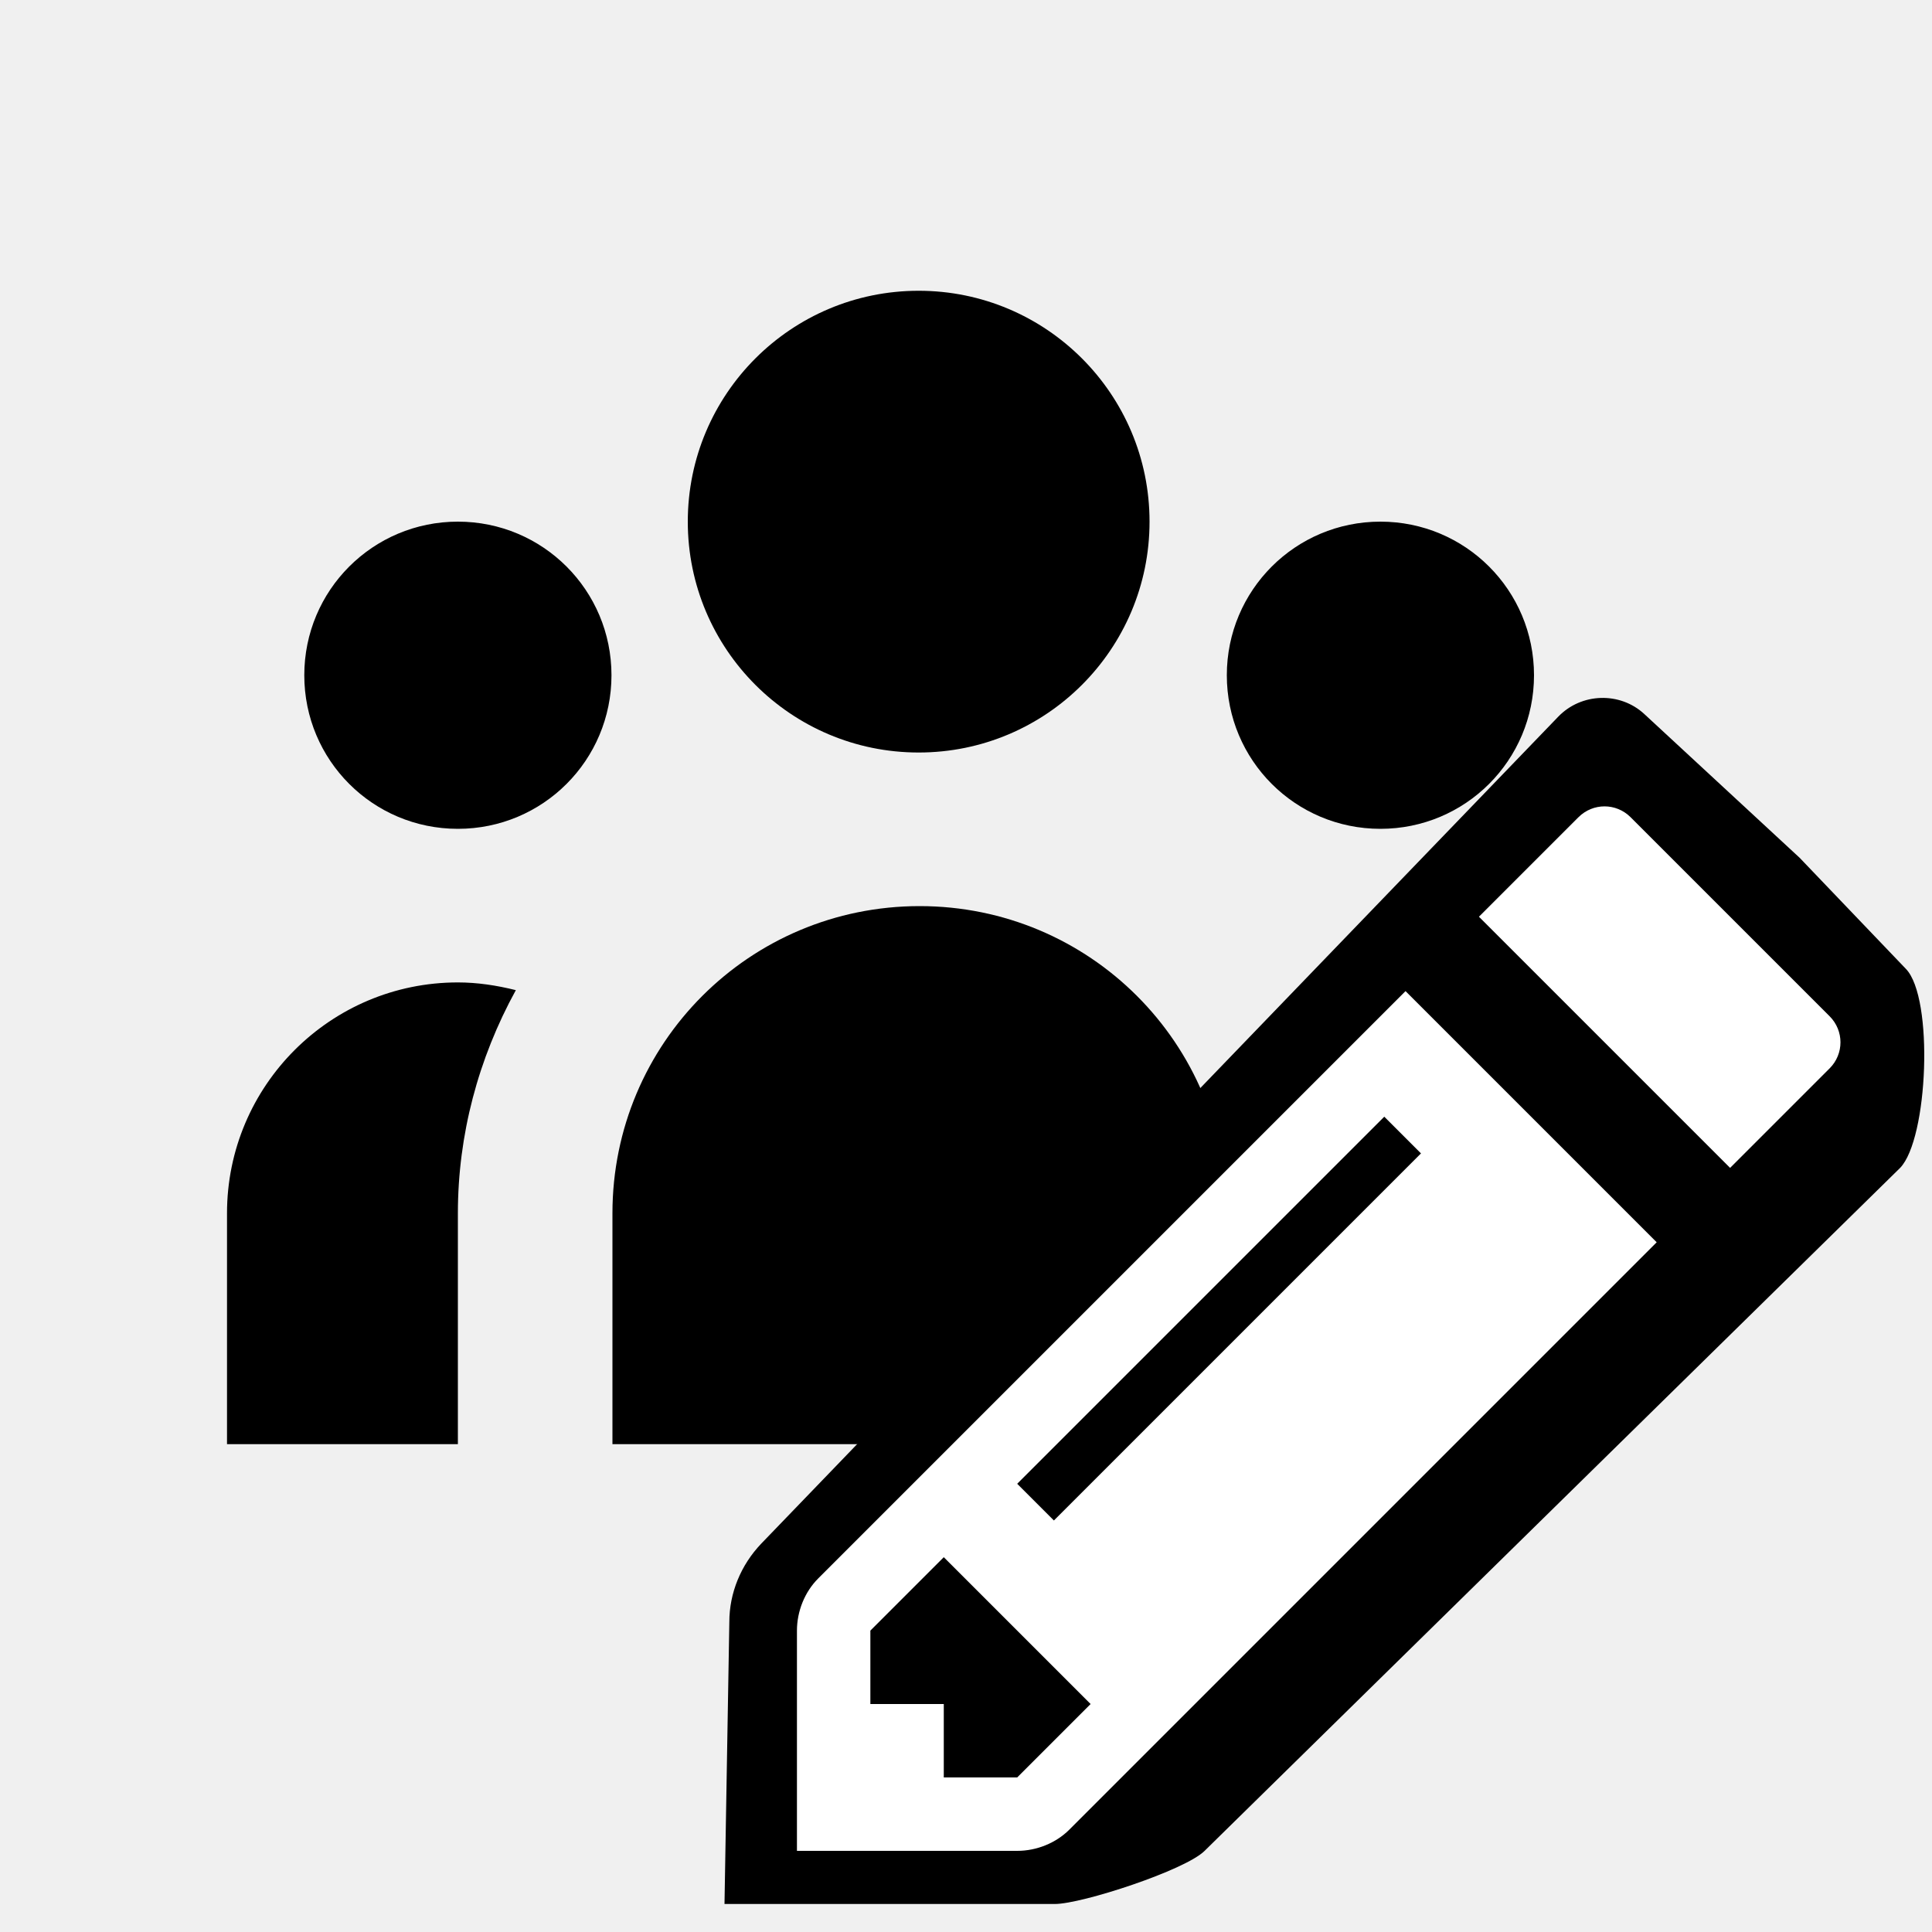
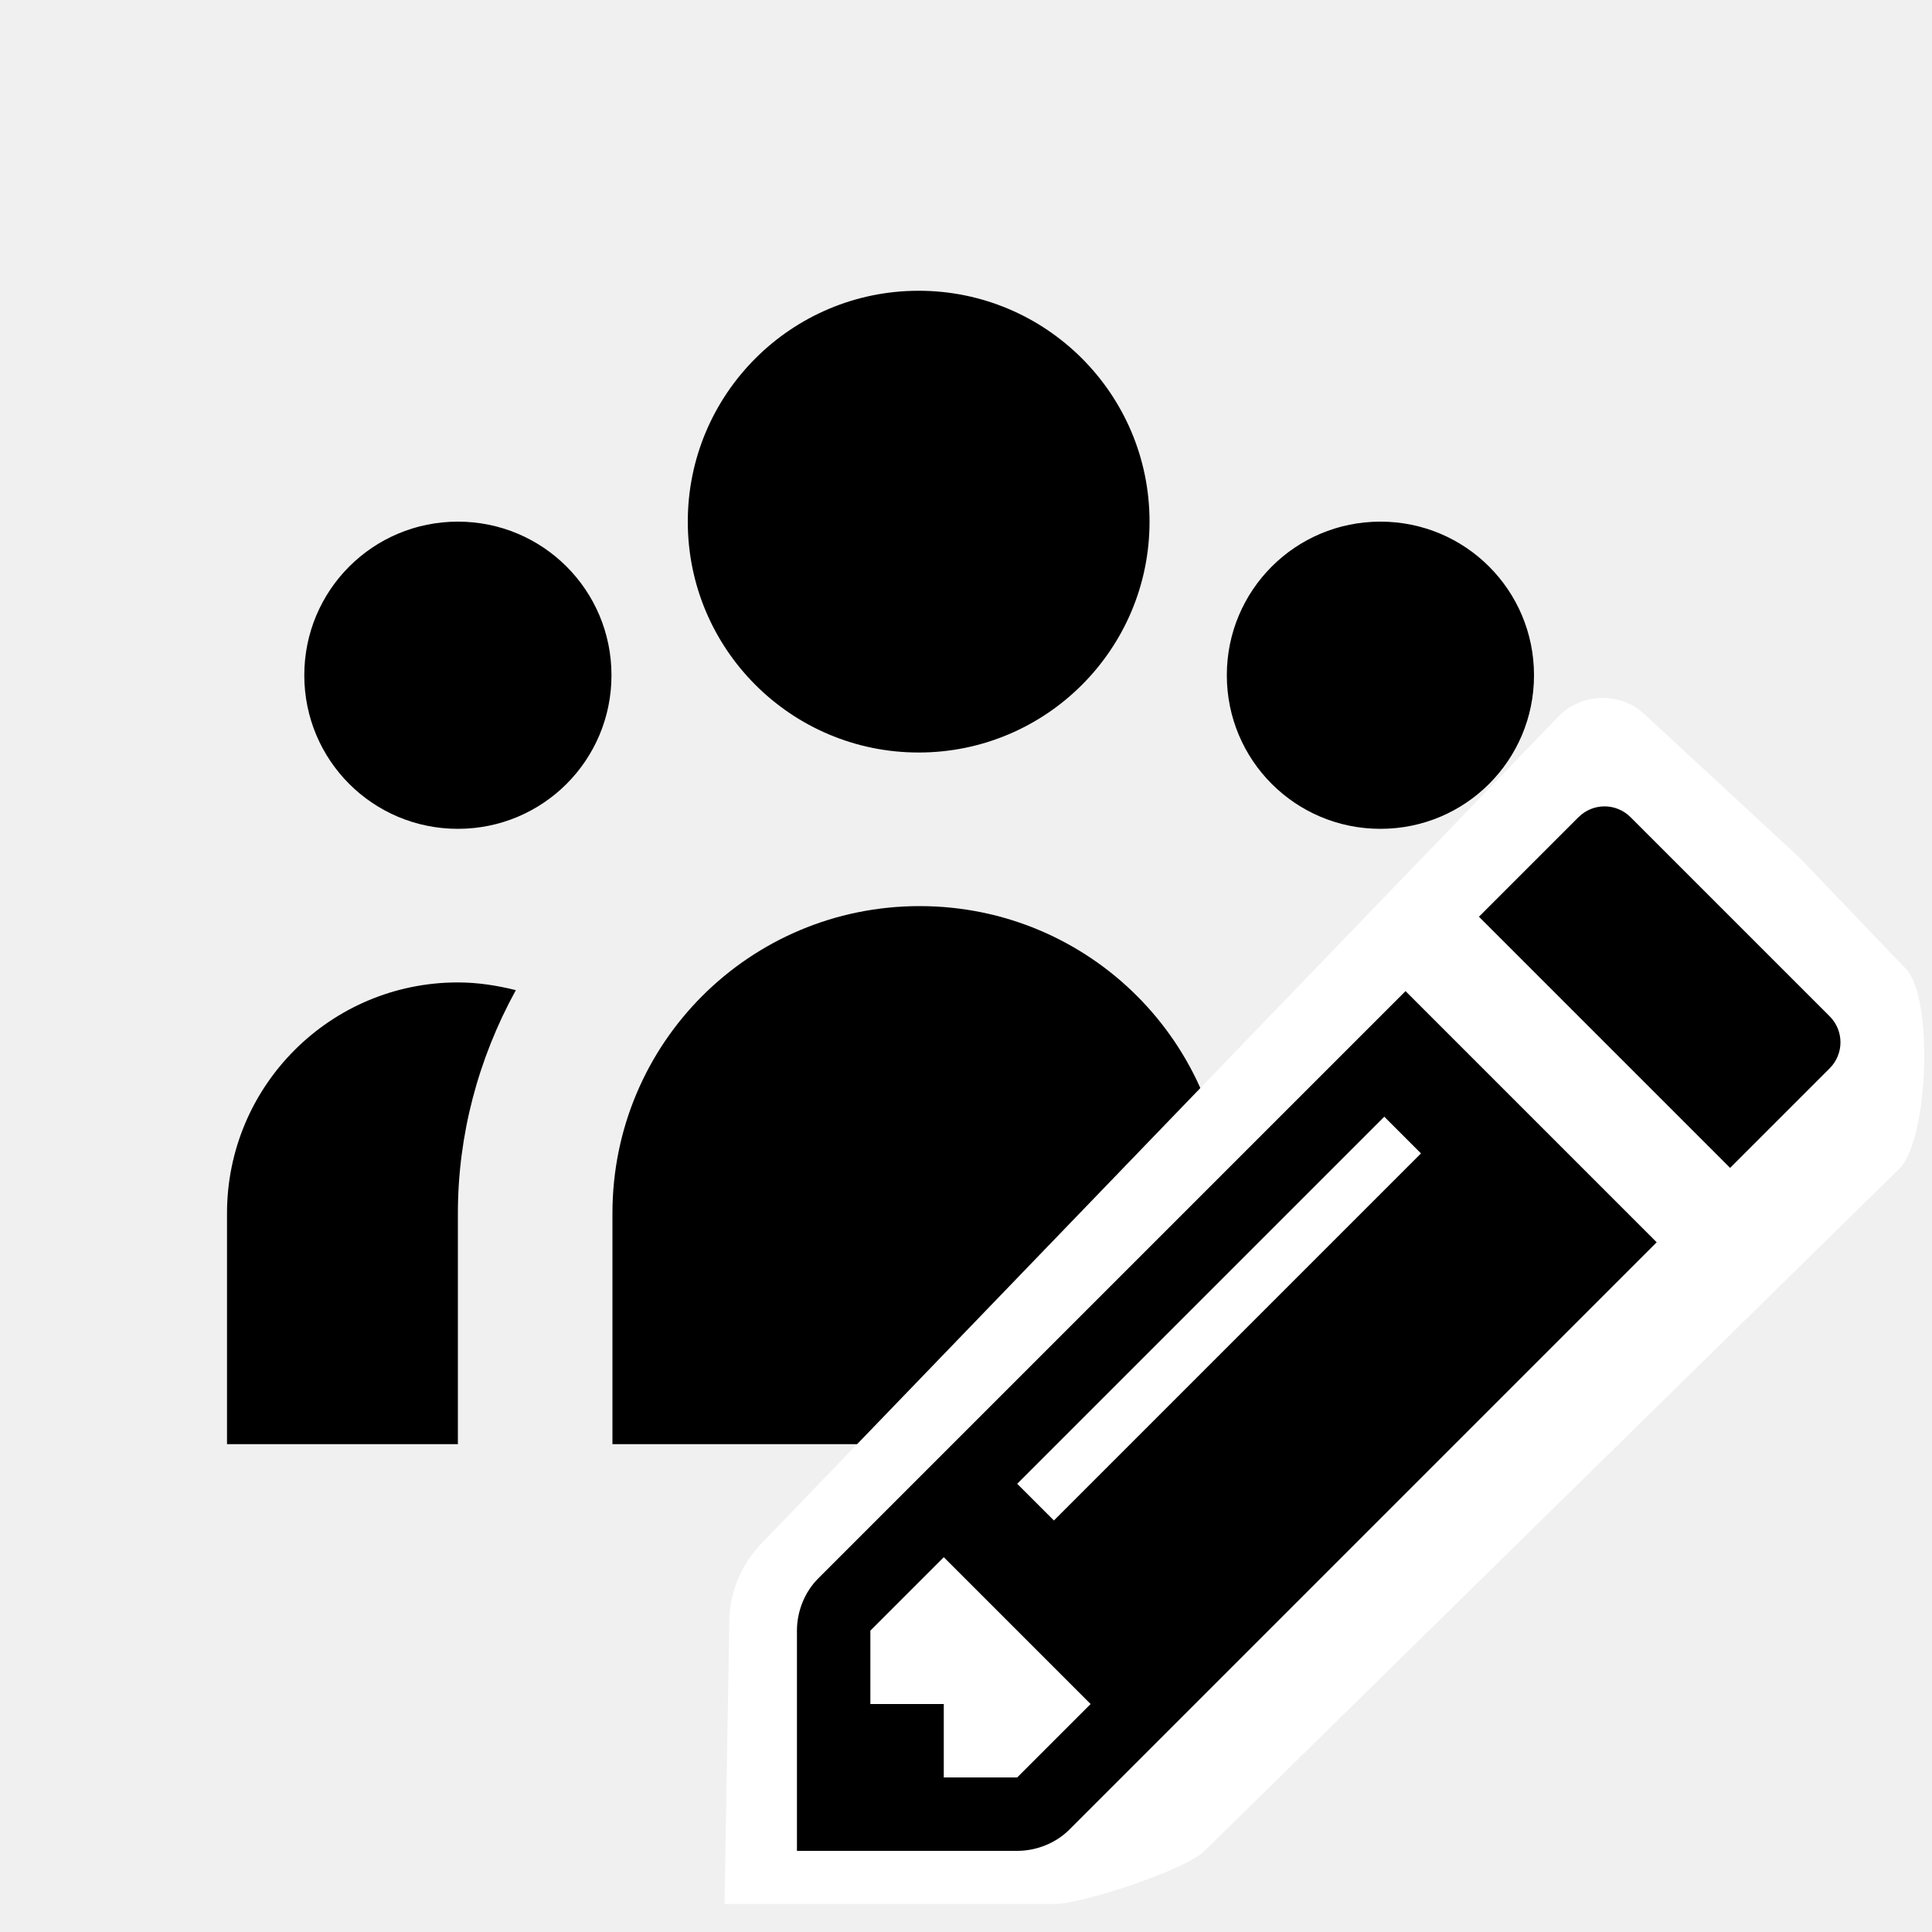
<svg xmlns="http://www.w3.org/2000/svg" id="uuid-05fecda7-3ef4-4957-ac45-0522a66e697b" viewBox="0 0 20 20" fill="currentColor">
+   <style>
+ 		.mail-group-edit-pencil-outer,
+ 		[data-color-scheme="light"] .mail-group-edit-pencil-outer {
+ 		fill:#fff;
+ 		}
+ 		.mail-group-edit-pencil-inner,
+ 		[data-color-scheme="light"] .mail-group-edit-pencil-inner {
+ 		fill:#000;
+ 		}
+ 		[data-color-scheme="auto"] .mail-group-edit-pencil-outer {
+ 		fill:#fff;
+ 		@media (prefers-color-scheme: dark) {
+ 		fill:#000;
+ 		}
+ 		}
+ 		[data-color-scheme="auto"] .mail-group-edit-pencil-inner {
+ 		fill:#000;
+ 		@media (prefers-color-scheme: dark) {
+ 		fill:#fff;
+ 		}
+ 		}
+ 		[data-color-scheme="dark"] .mail-group-edit-pencil-outer {
+ 		fill:#000;
+ 		}
+ 		[data-color-scheme="dark"] .mail-group-edit-pencil-inner {
+ 		fill:#fff;
+ 		}
+ 	</style>
  <path d="m11.9,5.4c0,1.32-1.07,2.39-2.39,2.39s-2.39-1.07-2.39-2.39,1.07-2.39,2.39-2.39,2.39,1.07,2.39,2.39Zm3.98,1.59c0,.88-.71,1.59-1.59,1.59s-1.59-.71-1.59-1.59.71-1.59,1.59-1.59,1.59.71,1.59,1.59Zm-3.18,5.57c0-1.76-1.42-3.18-3.18-3.18s-3.18,1.42-3.18,3.18v2.39h6.37v-2.39Zm-6.37-5.57c0,.88-.71,1.59-1.59,1.59s-1.59-.71-1.59-1.59.71-1.59,1.59-1.59,1.59.71,1.59,1.59Zm7.96,7.96v-2.39c0-.81-.2-1.6-.6-2.31,1.28-.33,2.58.44,2.91,1.72.05.19.07.39.07.59v2.39h-2.39Zm-8.95-4.7c-.39.71-.6,1.5-.6,2.31v2.39h-2.39v-2.39c0-1.32,1.07-2.39,2.39-2.39.2,0,.4.03.6.08Z" />
-   <path d="m7.5,19.71l.05-2.92c0-.3.12-.59.33-.81l8.25-8.56c.24-.25.64-.26.89-.03l1.61,1.49,1.1,1.15c.29.3.23,1.76-.06,2.06l-7.2,7.07c-.2.2-1.27.55-1.55.55h-3.42Z" />
-   <path style="fill:#fff;mix-blend-mode: difference;" d="m14.55,10.26l-6.08,6.08c-.14.14-.22.34-.22.54v2.28h2.28c.2,0,.4-.08.54-.22l6.08-6.08s-2.6-2.6-2.6-2.6Zm-.22,1.3l.38.38-3.8,3.8-.38-.38,3.8-3.8Zm-3.8,6.84h-.76v-.76h-.76v-.76l.76-.76,1.52,1.52-.76.76Zm7.38-6.31l1.03-1.03c.15-.15.15-.39,0-.54l-2.06-2.06c-.15-.15-.39-.15-.54,0l-1.03,1.03s2.6,2.6,2.6,2.6Z" />
+   <path class="mail-group-edit-pencil-outer" d="m7.5,19.71l.05-2.92c0-.3.12-.59.33-.81l8.25-8.56c.24-.25.64-.26.89-.03l1.61,1.49,1.1,1.15c.29.3.23,1.76-.06,2.06l-7.2,7.07c-.2.2-1.27.55-1.55.55h-3.42Z" />
+   <path class="mail-group-edit-pencil-inner" d="m14.55,10.26l-6.08,6.08c-.14.14-.22.34-.22.54v2.28h2.28c.2,0,.4-.08.54-.22l6.08-6.08s-2.6-2.6-2.6-2.6Zm-.22,1.3l.38.38-3.8,3.8-.38-.38,3.8-3.8Zm-3.8,6.84h-.76v-.76h-.76v-.76l.76-.76,1.52,1.52-.76.76Zm7.38-6.31l1.03-1.03c.15-.15.15-.39,0-.54l-2.06-2.06c-.15-.15-.39-.15-.54,0l-1.03,1.03s2.6,2.6,2.6,2.6Z" />
</svg>
